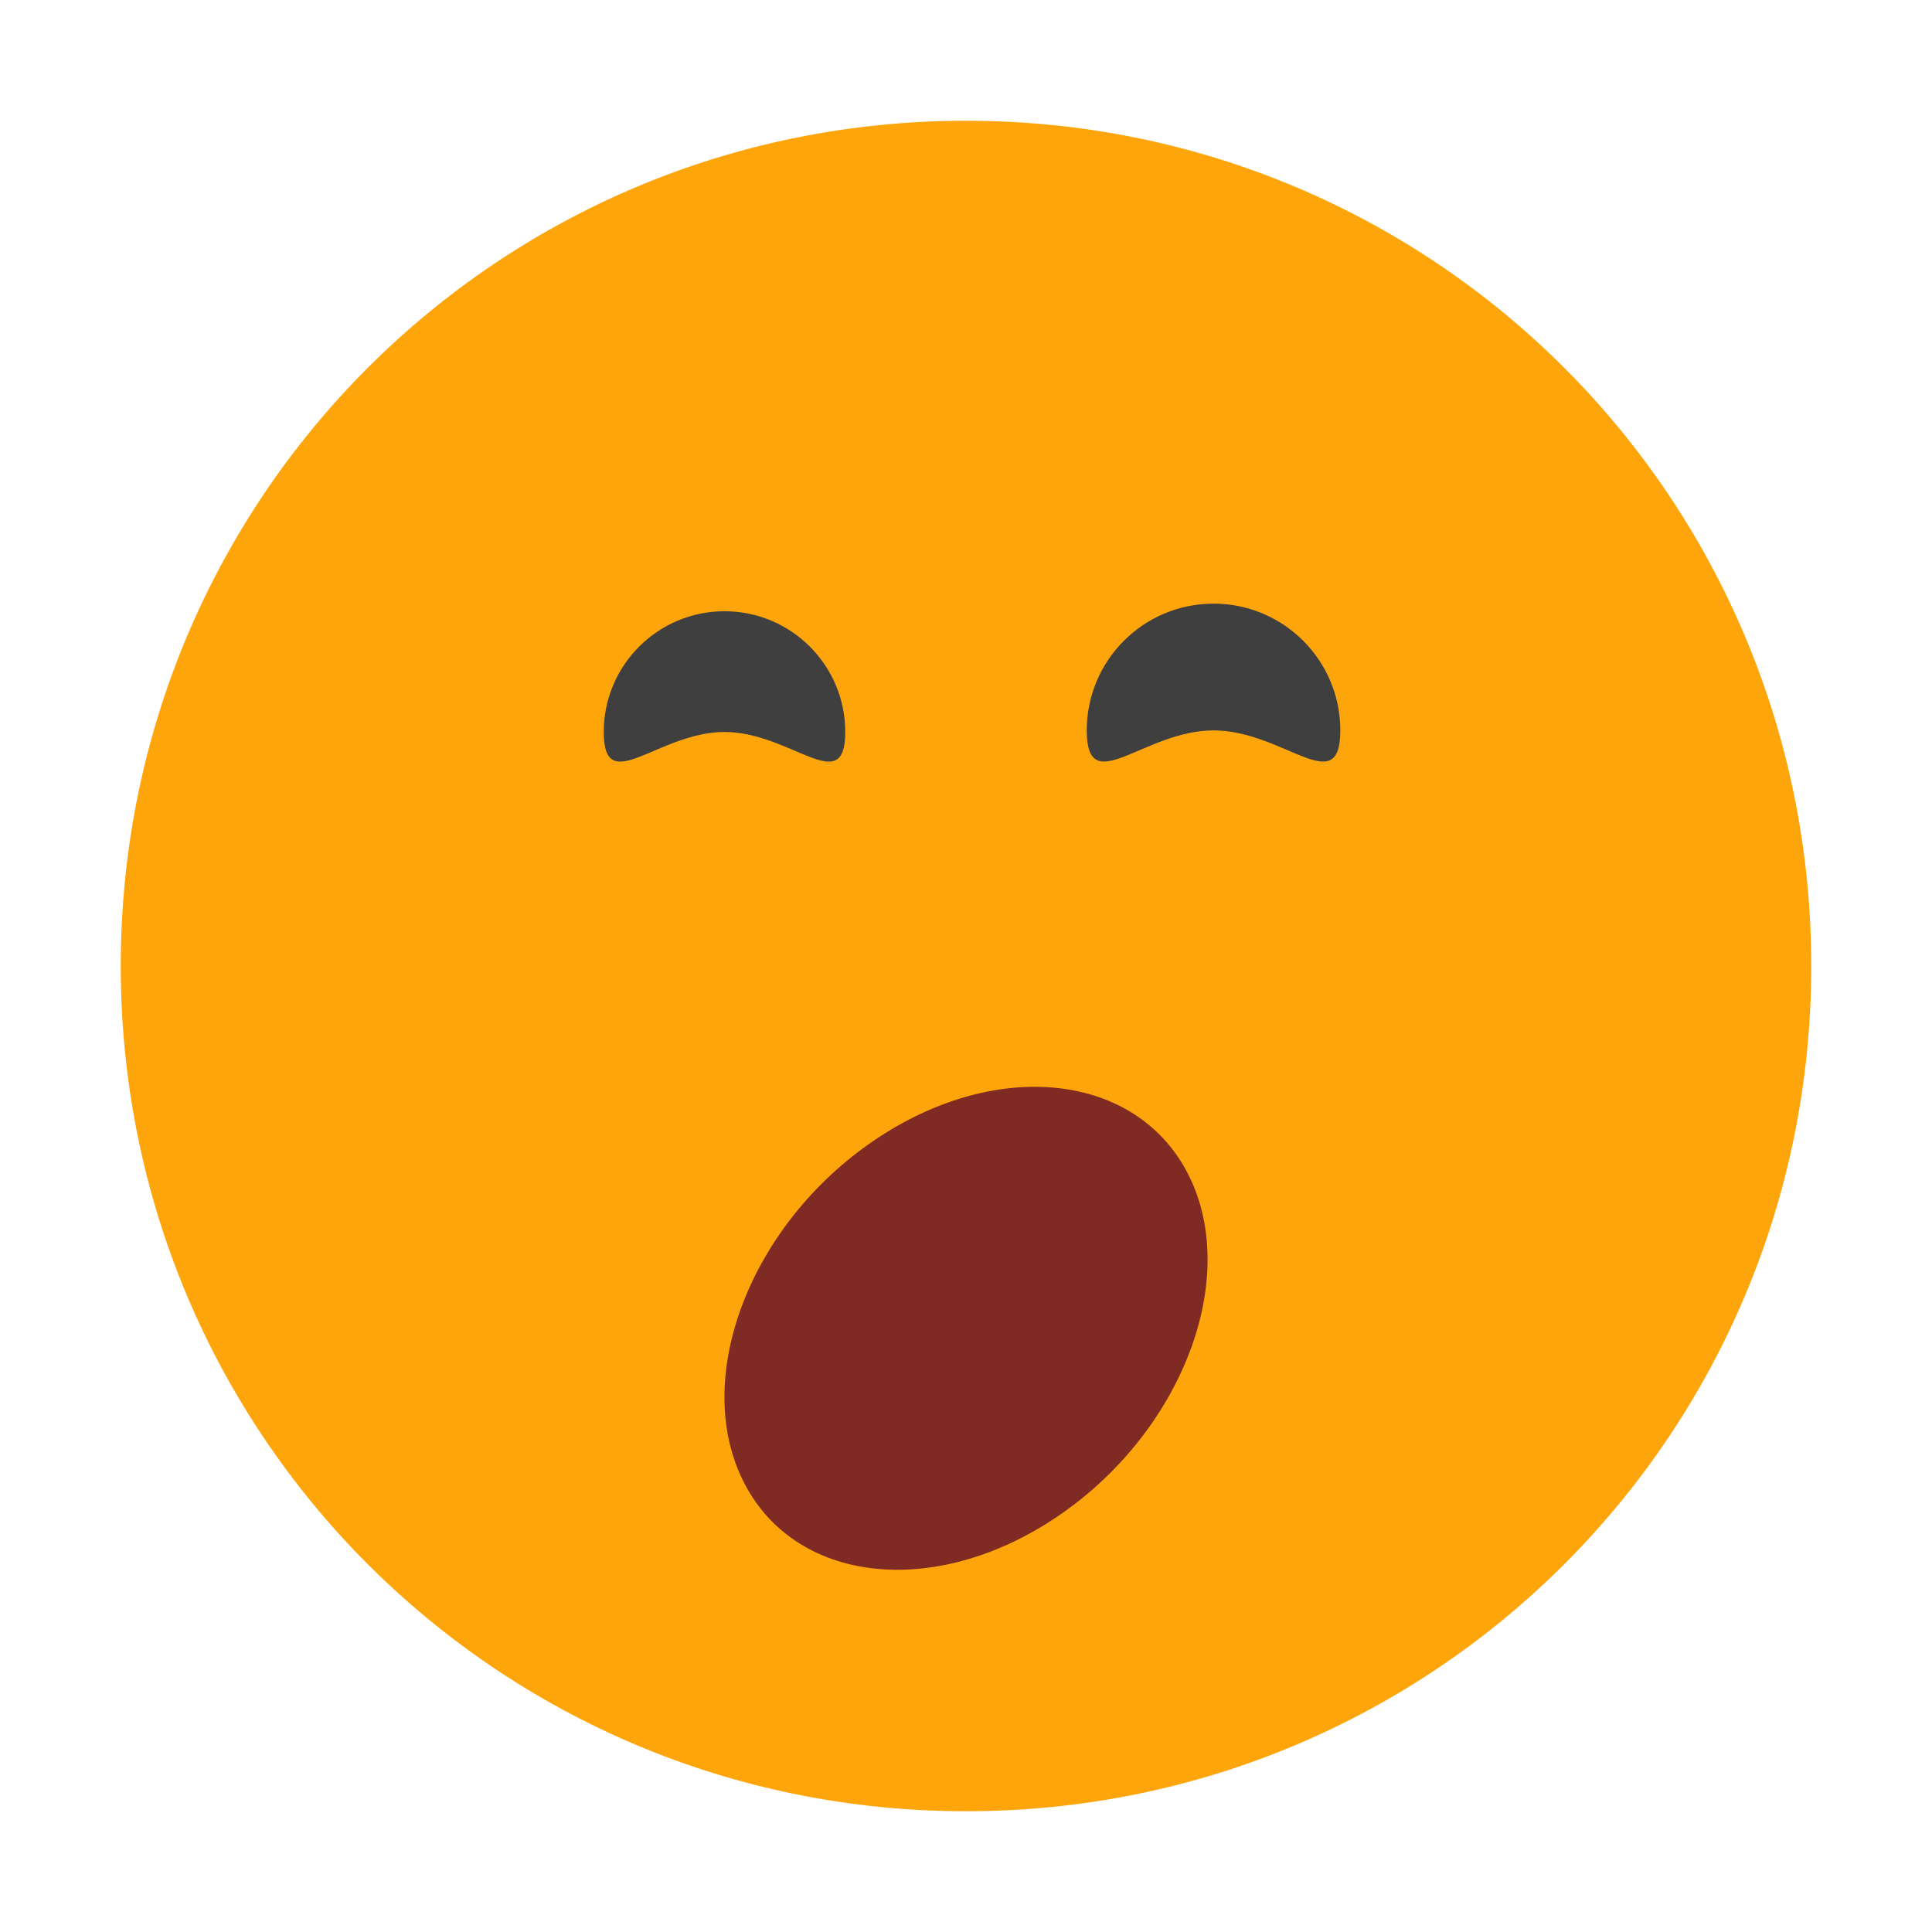
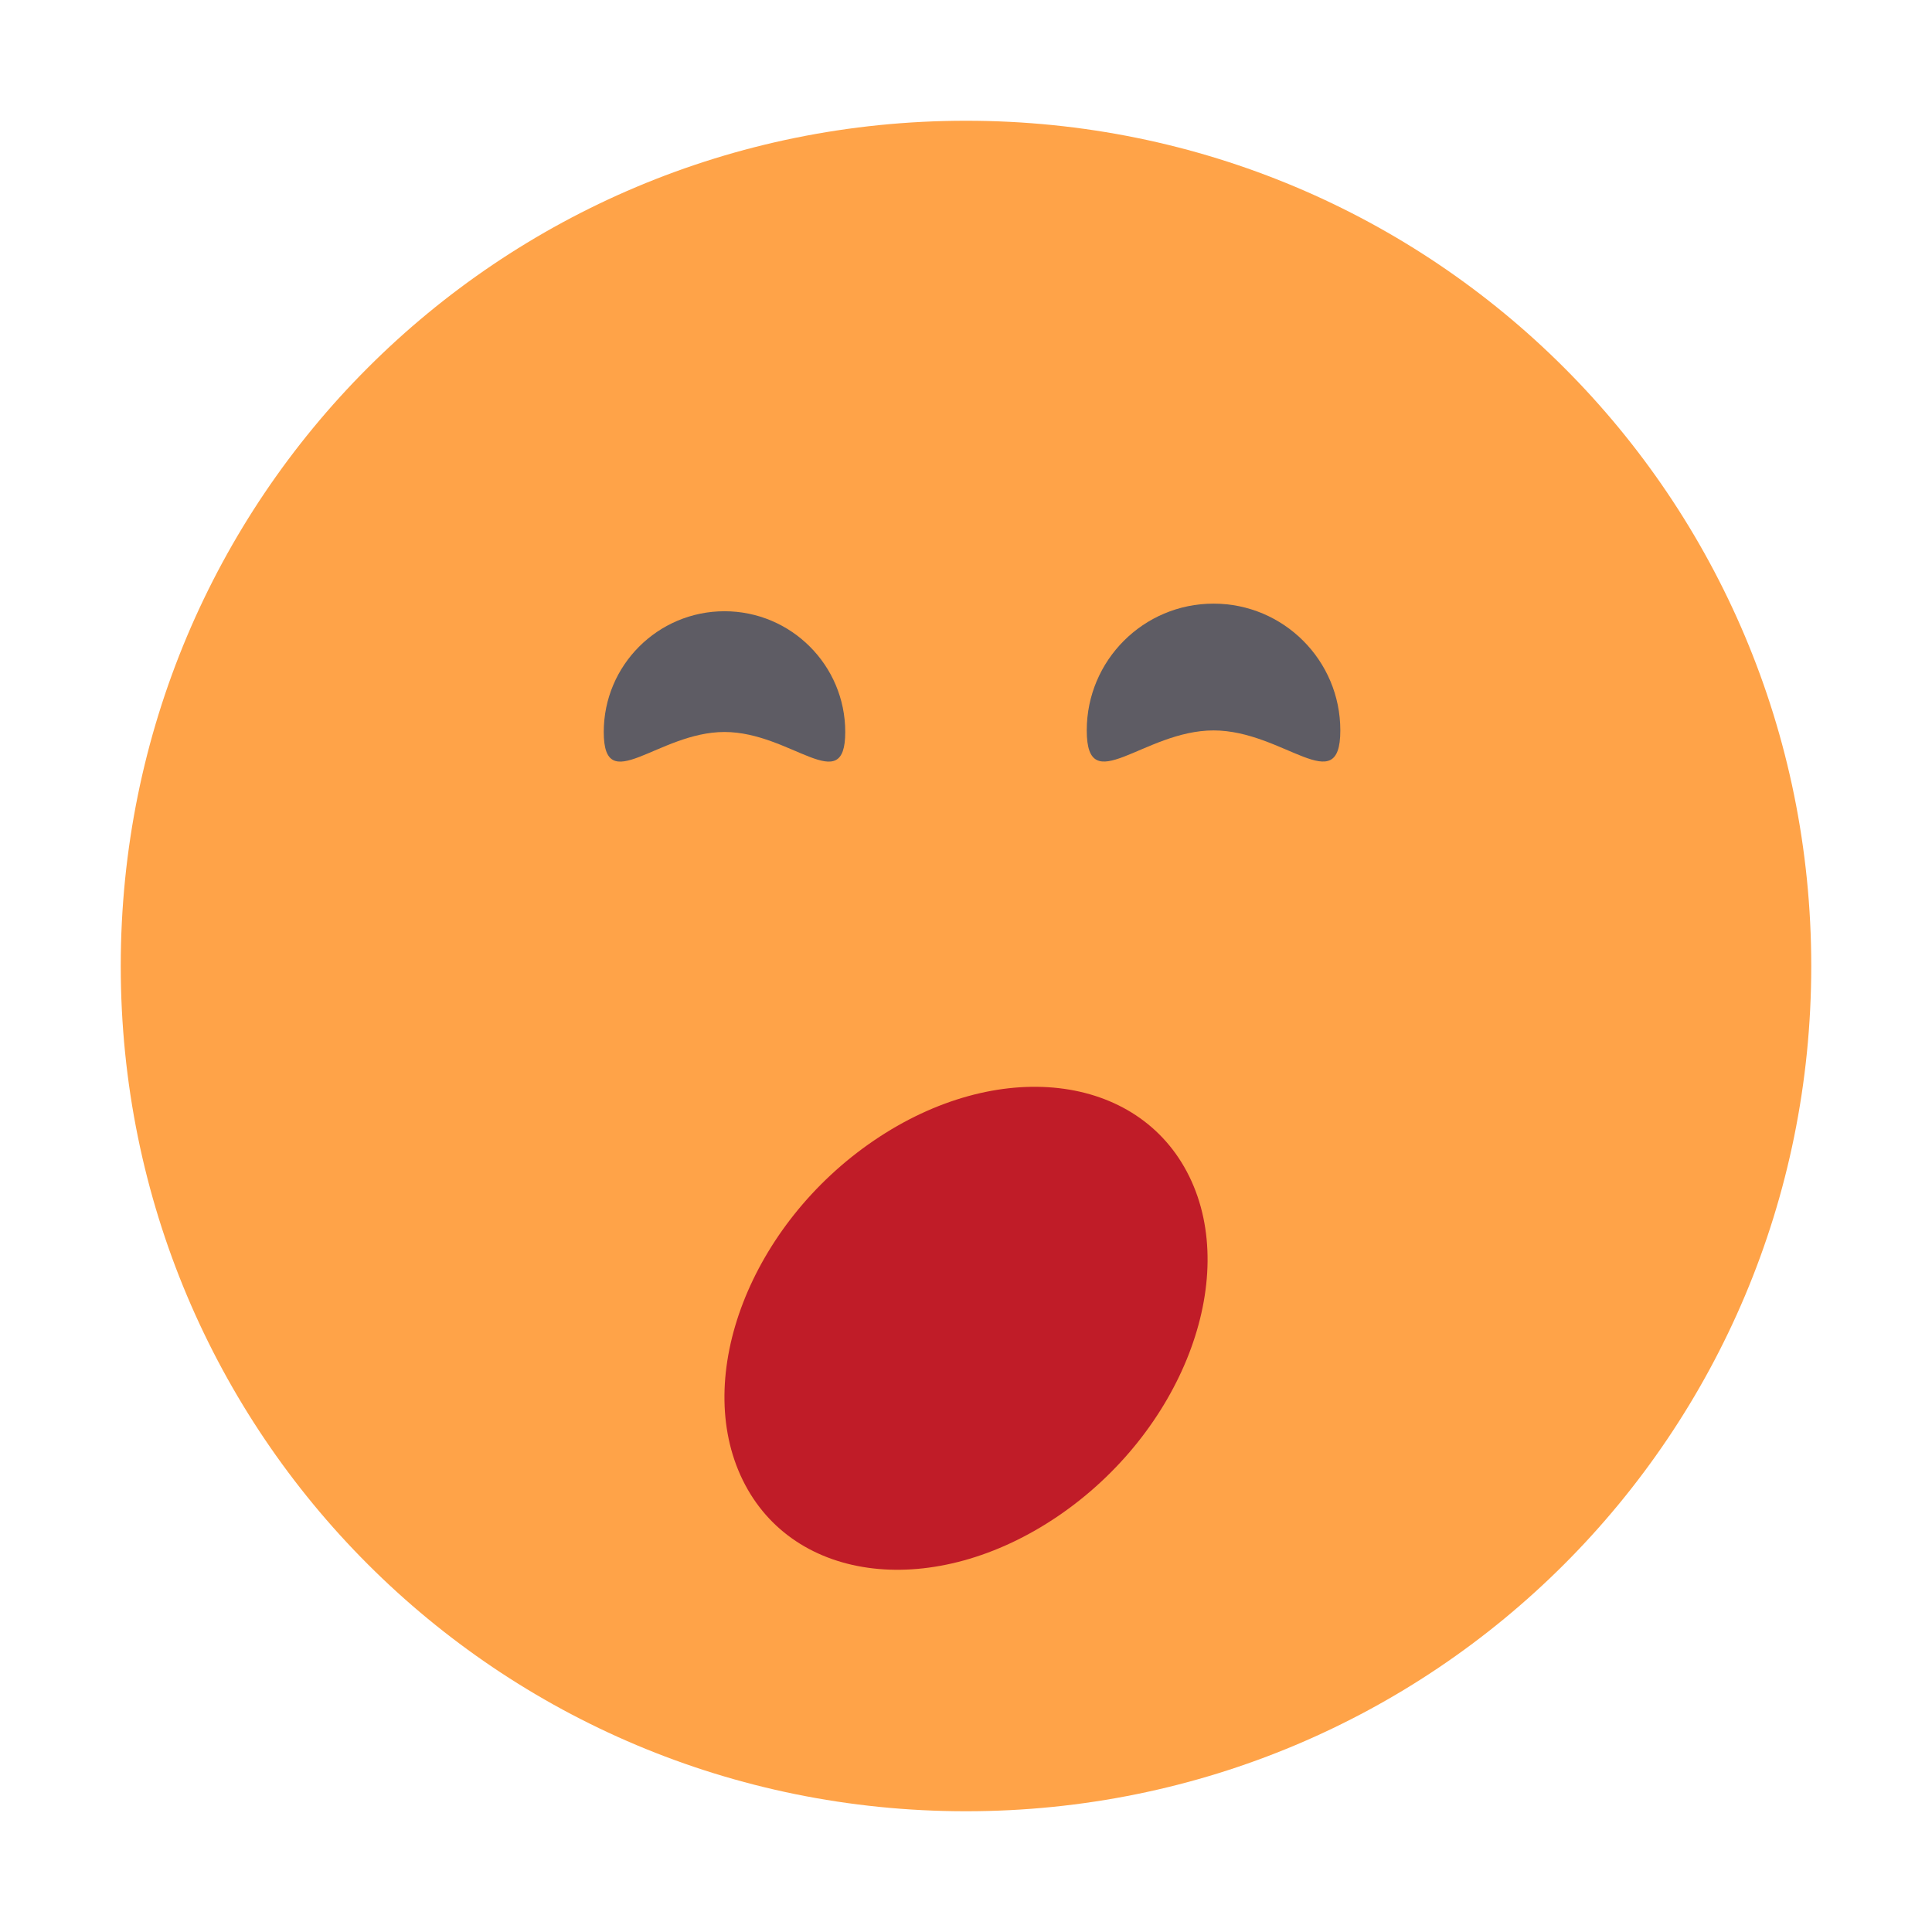
- <svg xmlns="http://www.w3.org/2000/svg" width="16" height="16" version="1">
-   <path style="fill:#ffa50c" d="M 8,1 C 4.122,1 1,4.122 1,8 c 0,3.878 3.122,7 7,7 3.878,0 7,-3.122 7,-7 C 15,4.122 11.878,1 8,1 Z" />
-   <ellipse style="fill:#7f2a23" cx="13.732" cy="-2.365" rx="1.732" ry="2.236" transform="matrix(0.4401704,0.8979143,-0.8269362,0.5622957,0,0)" />
-   <path style="fill:#3f3f3f" d="m 7,6.062 c 0,0.552 -0.448,0 -1,0 -0.552,0 -1,0.552 -1,0 0,-0.552 0.448,-1 1,-1 0.552,0 1,0.448 1,1 z" />
-   <path style="fill:#3f3f3f" d="m 11.1,6.049 c 0,0.58 -0.47,0 -1.05,0 -0.58,0 -1.05,0.58 -1.05,0 0,-0.58 0.47,-1.05 1.05,-1.05 0.58,0 1.05,0.47 1.05,1.05 z" />
+ <svg xmlns="http://www.w3.org/2000/svg" id="svg10" version="1" height="16" width="16">
+   <defs id="defs14" />
+   <path id="path2" d="M 8,1 C 4.122,1 1,4.122 1,8 c 0,3.878 3.122,7 7,7 3.878,0 7,-3.122 7,-7 C 15,4.122 11.878,1 8,1 Z" style="fill:#ffa348" />
+   <ellipse id="ellipse4" transform="matrix(0.4401704,0.8979143,-0.8269362,0.5622957,0,0)" ry="2.236" rx="1.732" cy="-2.365" cx="13.732" style="fill:#c01c28" />
+   <path id="path6" d="m 7,6.062 c 0,0.552 -0.448,0 -1,0 -0.552,0 -1,0.552 -1,0 0,-0.552 0.448,-1 1,-1 0.552,0 1,0.448 1,1 z" style="fill:#5e5c64" />
+   <path id="path8" d="m 11.1,6.049 c 0,0.58 -0.47,0 -1.05,0 -0.58,0 -1.05,0.58 -1.05,0 0,-0.58 0.47,-1.05 1.05,-1.05 0.58,0 1.05,0.47 1.05,1.05 z" style="fill:#5e5c64" />
</svg>
